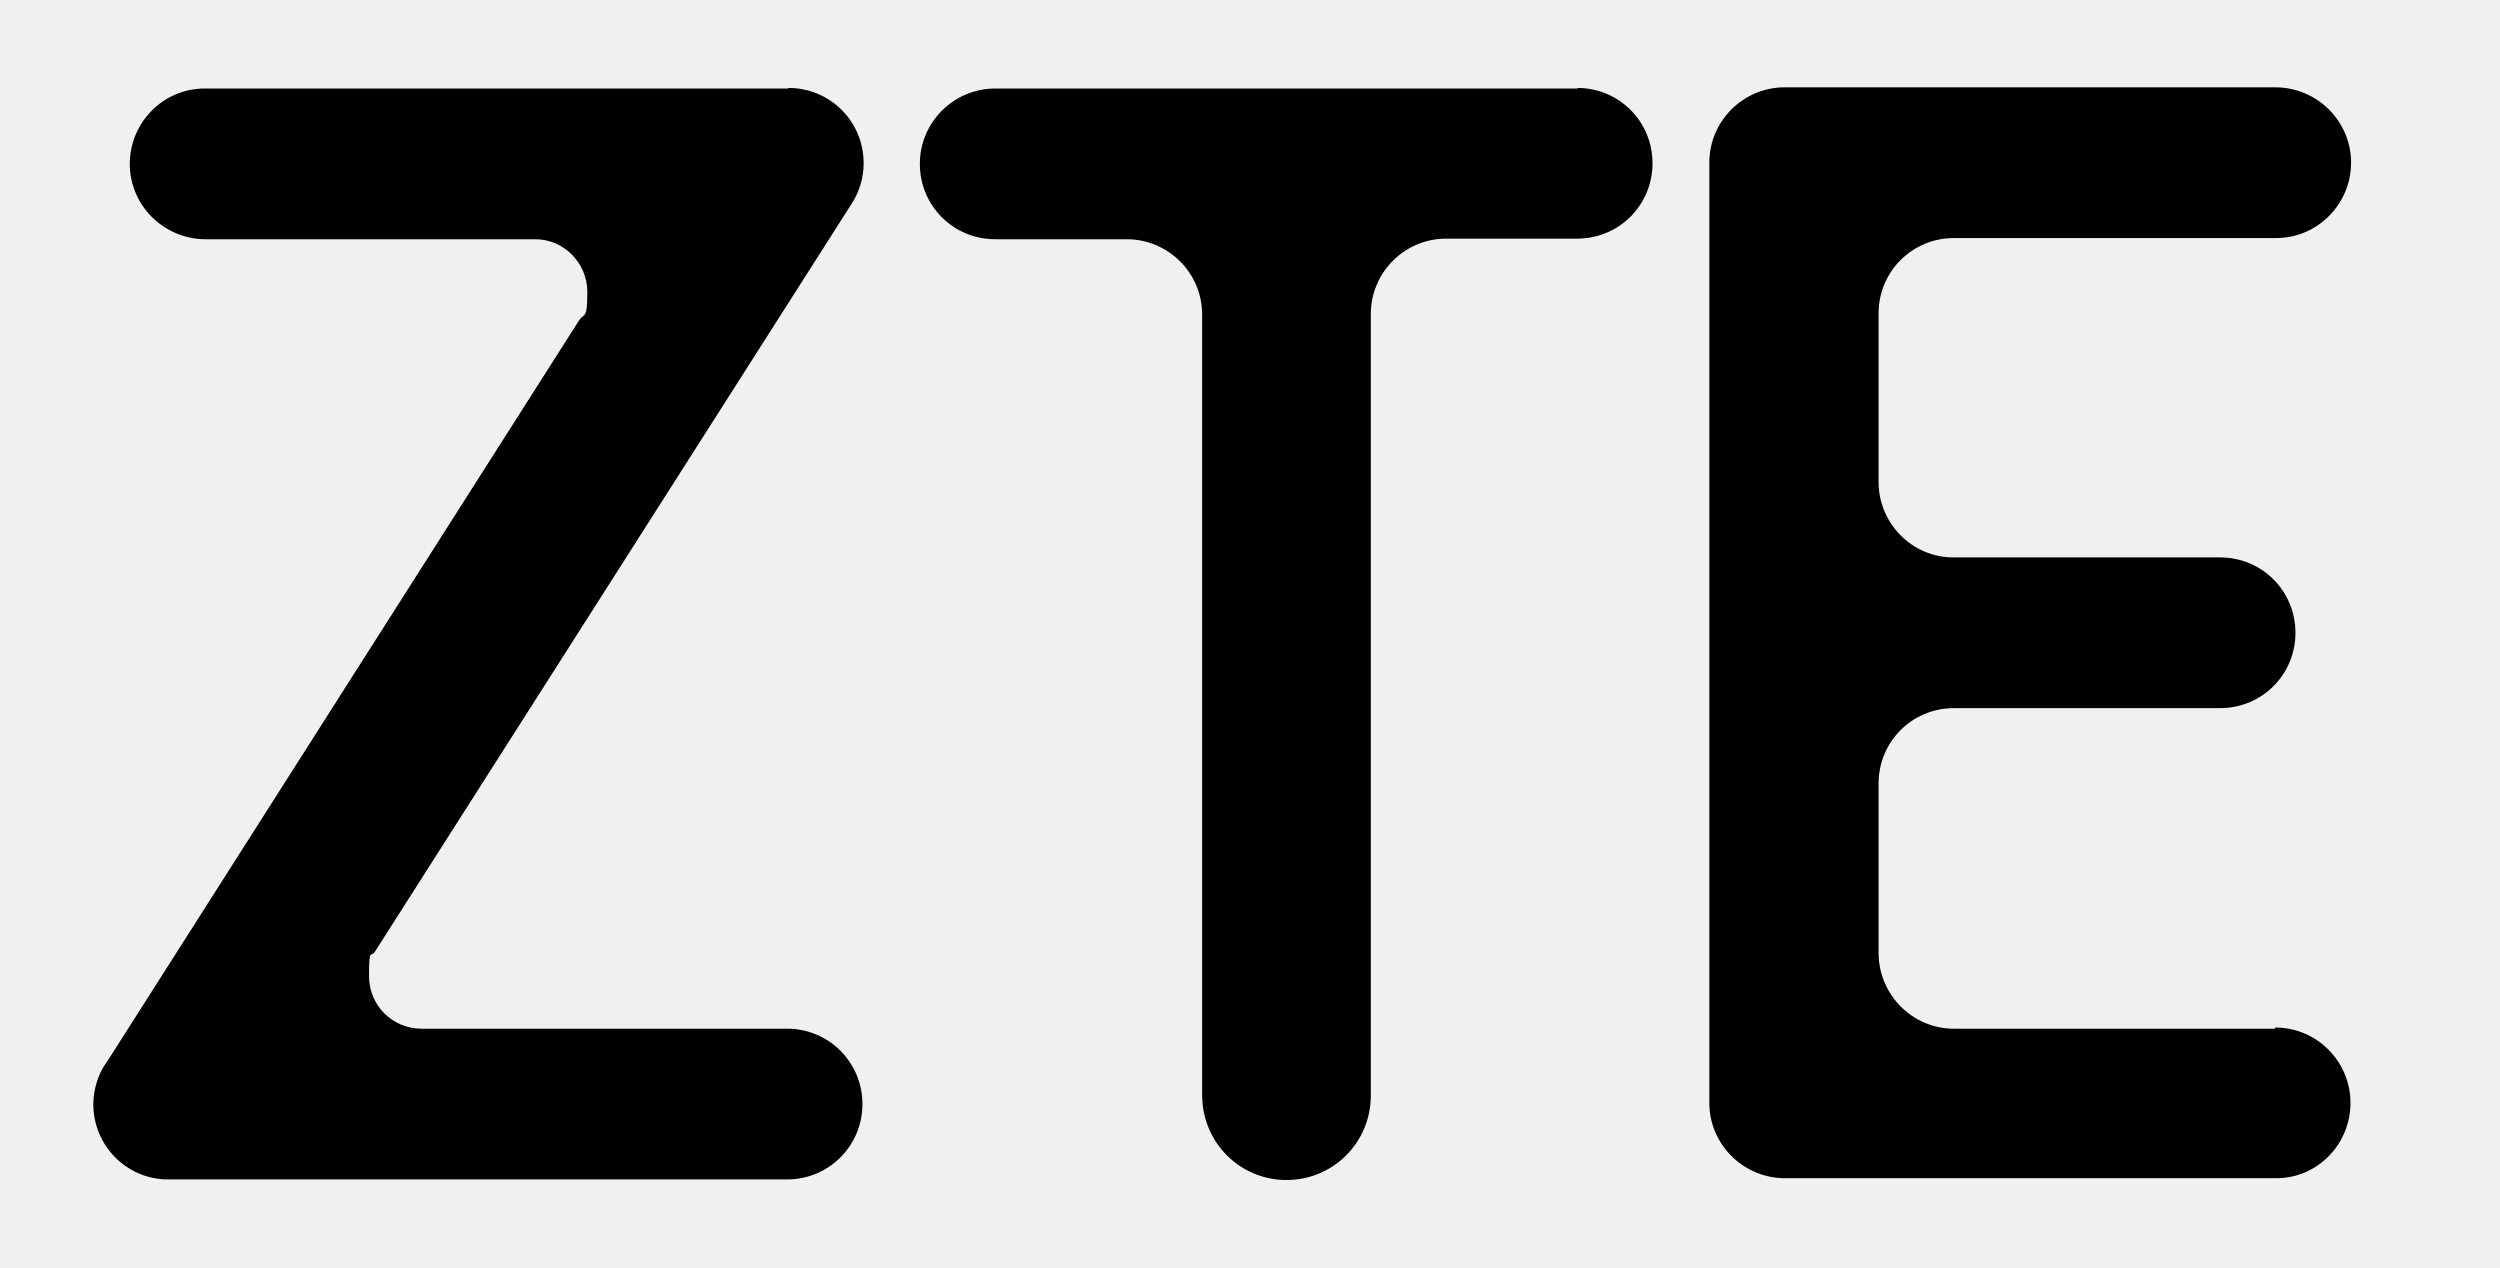
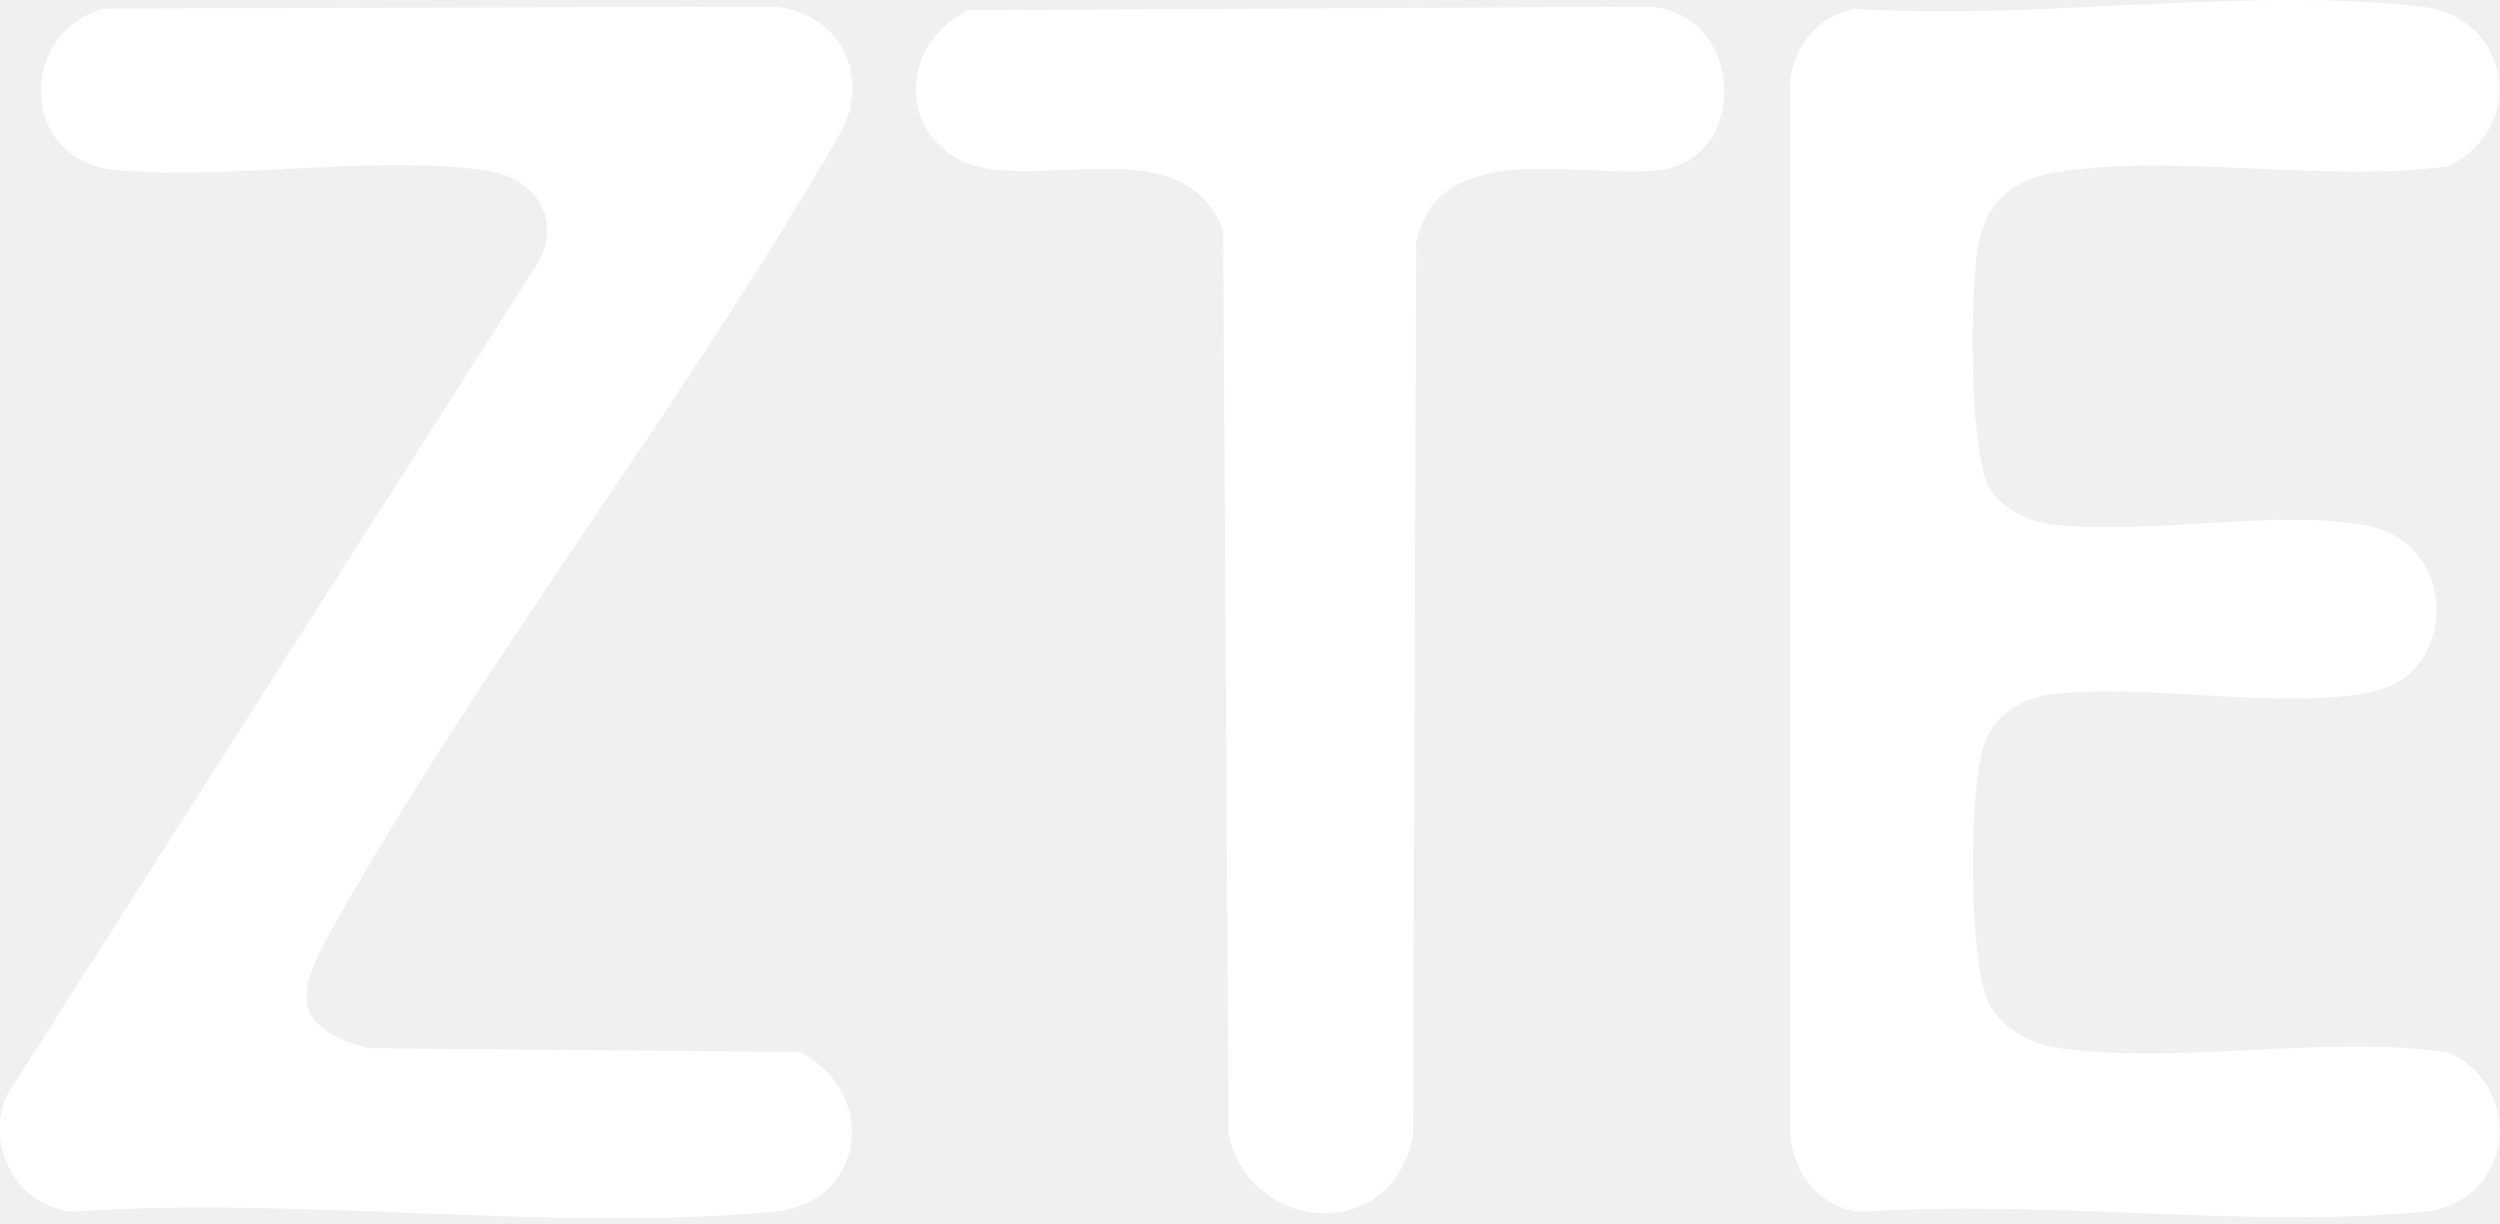
- <svg xmlns="http://www.w3.org/2000/svg" version="1.1" viewBox="0 0 418 212">
-   <g>
-     <g id="Layer_1">
-       <g>
-         <path d="M131.8,14.8H34.2c-6.9,0-12.5,5.7-12.5,12.6s5.6,12.5,12.5,12.6h55.3c4.8,0,8.7,4,8.7,8.8s-.5,3.4-1.4,4.8c0,0-78.7,123.6-78.7,123.6-.3.4-.8,1.2-.8,1.2-.8,1.3-1.7,3.7-1.7,6.2,0,6.9,5.5,12.5,12.3,12.6h0s103.9,0,103.9,0h0c6.9-.1,12.4-5.7,12.4-12.6s-5.5-12.5-12.4-12.6h-.2s-61.1,0-61.1,0c-4.9,0-8.8-3.9-8.8-8.8s.3-3,1-4.1l79.8-125.2h0c1.2-1.9,1.9-4.2,1.9-6.6,0-7-5.6-12.6-12.6-12.6" />
-         <path d="M263.8,14.8h-97.4c-6.9,0-12.6,5.6-12.6,12.6s5.6,12.6,12.6,12.6h22c6.9,0,12.6,5.6,12.6,12.6v130.5h0c0,7.9,6.3,14.2,14.1,14.2s14.1-6.3,14.1-14.1V52.5c0-6.9,5.6-12.6,12.6-12.6h21.9c7,0,12.6-5.6,12.6-12.6s-5.6-12.6-12.6-12.6" />
-         <path d="M380.4,172c-.1,0-53.7,0-53.7,0-6.9,0-12.5-5.6-12.6-12.5v-28.5c0-7,5.6-12.6,12.6-12.6h44.5c7,0,12.6-5.6,12.6-12.6s-5.6-12.6-12.6-12.6h-44.6c-6.9,0-12.5-5.7-12.5-12.6v-28.4c.1-6.9,5.7-12.4,12.6-12.4h53.9c6.9,0,12.5-5.7,12.5-12.6s-5.6-12.5-12.5-12.6h-82.2c-6.9,0-12.6,5.6-12.6,12.6s0,.4,0,.5c0,0,0,156.6,0,156.7,0,6.9,5.6,12.5,12.5,12.6h82.3c6.9,0,12.4-5.7,12.4-12.6s-5.6-12.6-12.6-12.6" />
-       </g>
-     </g>
+ <svg xmlns="http://www.w3.org/2000/svg" width="96" height="47" viewBox="0 0 96 47" fill="none">
+   <g clip-path="url(#clip0_1_101)">
+     <path d="M71.22 0.33C78.05 0.81 86.36 -0.54 93.01 0.26C96.43 0.67 97.07 4.91 94.01 6.38C89.32 7.03 83.76 5.91 79.17 6.58C77.57 6.81 76.45 7.47 76.03 9.11C75.61 10.75 75.62 17.18 76.34 18.63C76.78 19.5 77.85 20.02 78.81 20.14C82.41 20.57 87.57 19.51 90.96 20.2C94.36 20.89 94.44 25.77 91.19 26.54C87.94 27.31 82.42 26.22 78.82 26.66C77.68 26.8 76.75 27.34 76.27 28.37C75.57 29.88 75.58 37.03 76.36 38.5C76.91 39.54 78 40.11 79.14 40.26C83.72 40.88 89.34 39.74 94.03 40.41C97.09 41.87 96.43 46.23 93.03 46.54C86.18 47.17 78.39 46.04 71.44 46.54C69.82 46.38 68.71 44.88 68.74 43.28V3.25C68.83 1.79 69.8 0.6 71.23 0.34L71.22 0.33Z" fill="white" />
+     <path d="M3.95 0.33L29.71 0.26C32.3 0.46 33.55 3.06 32.17 5.28C26.22 15.59 18.5 25.44 12.7 35.76C11.42 38.05 11.09 39.43 14.12 40.25L30.71 40.4C33.76 41.94 33.24 46.21 29.71 46.53C21.16 47.32 11.41 45.91 2.73 46.53C0.63 46.28 -0.58 44 0.26 42.06L20.49 10.35C21.72 8.56 20.65 6.82 18.61 6.54C14.33 5.94 8.85 6.93 4.43 6.53C0.79 6.19 0.61 1.35 3.95 0.33Z" fill="white" />
+     <path d="M53.31 45.58C51.25 47.64 47.7 46.35 47.18 43.53L46.97 8.82C45.29 4.6 39.12 7.77 36.51 5.94C34.37 4.44 34.93 1.44 37.2 0.39L63.48 0.26C66.99 0.67 67.16 6.07 63.77 6.52C60.81 6.92 55.25 5.16 54.38 9.33L54.26 43.56C54.21 44.21 53.74 45.15 53.3 45.58H53.31Z" fill="white" />
  </g>
+   <defs>
+     <clipPath id="clip0_1_101">
+       <rect width="95.98" height="46.79" fill="white" />
+     </clipPath>
+   </defs>
</svg>
